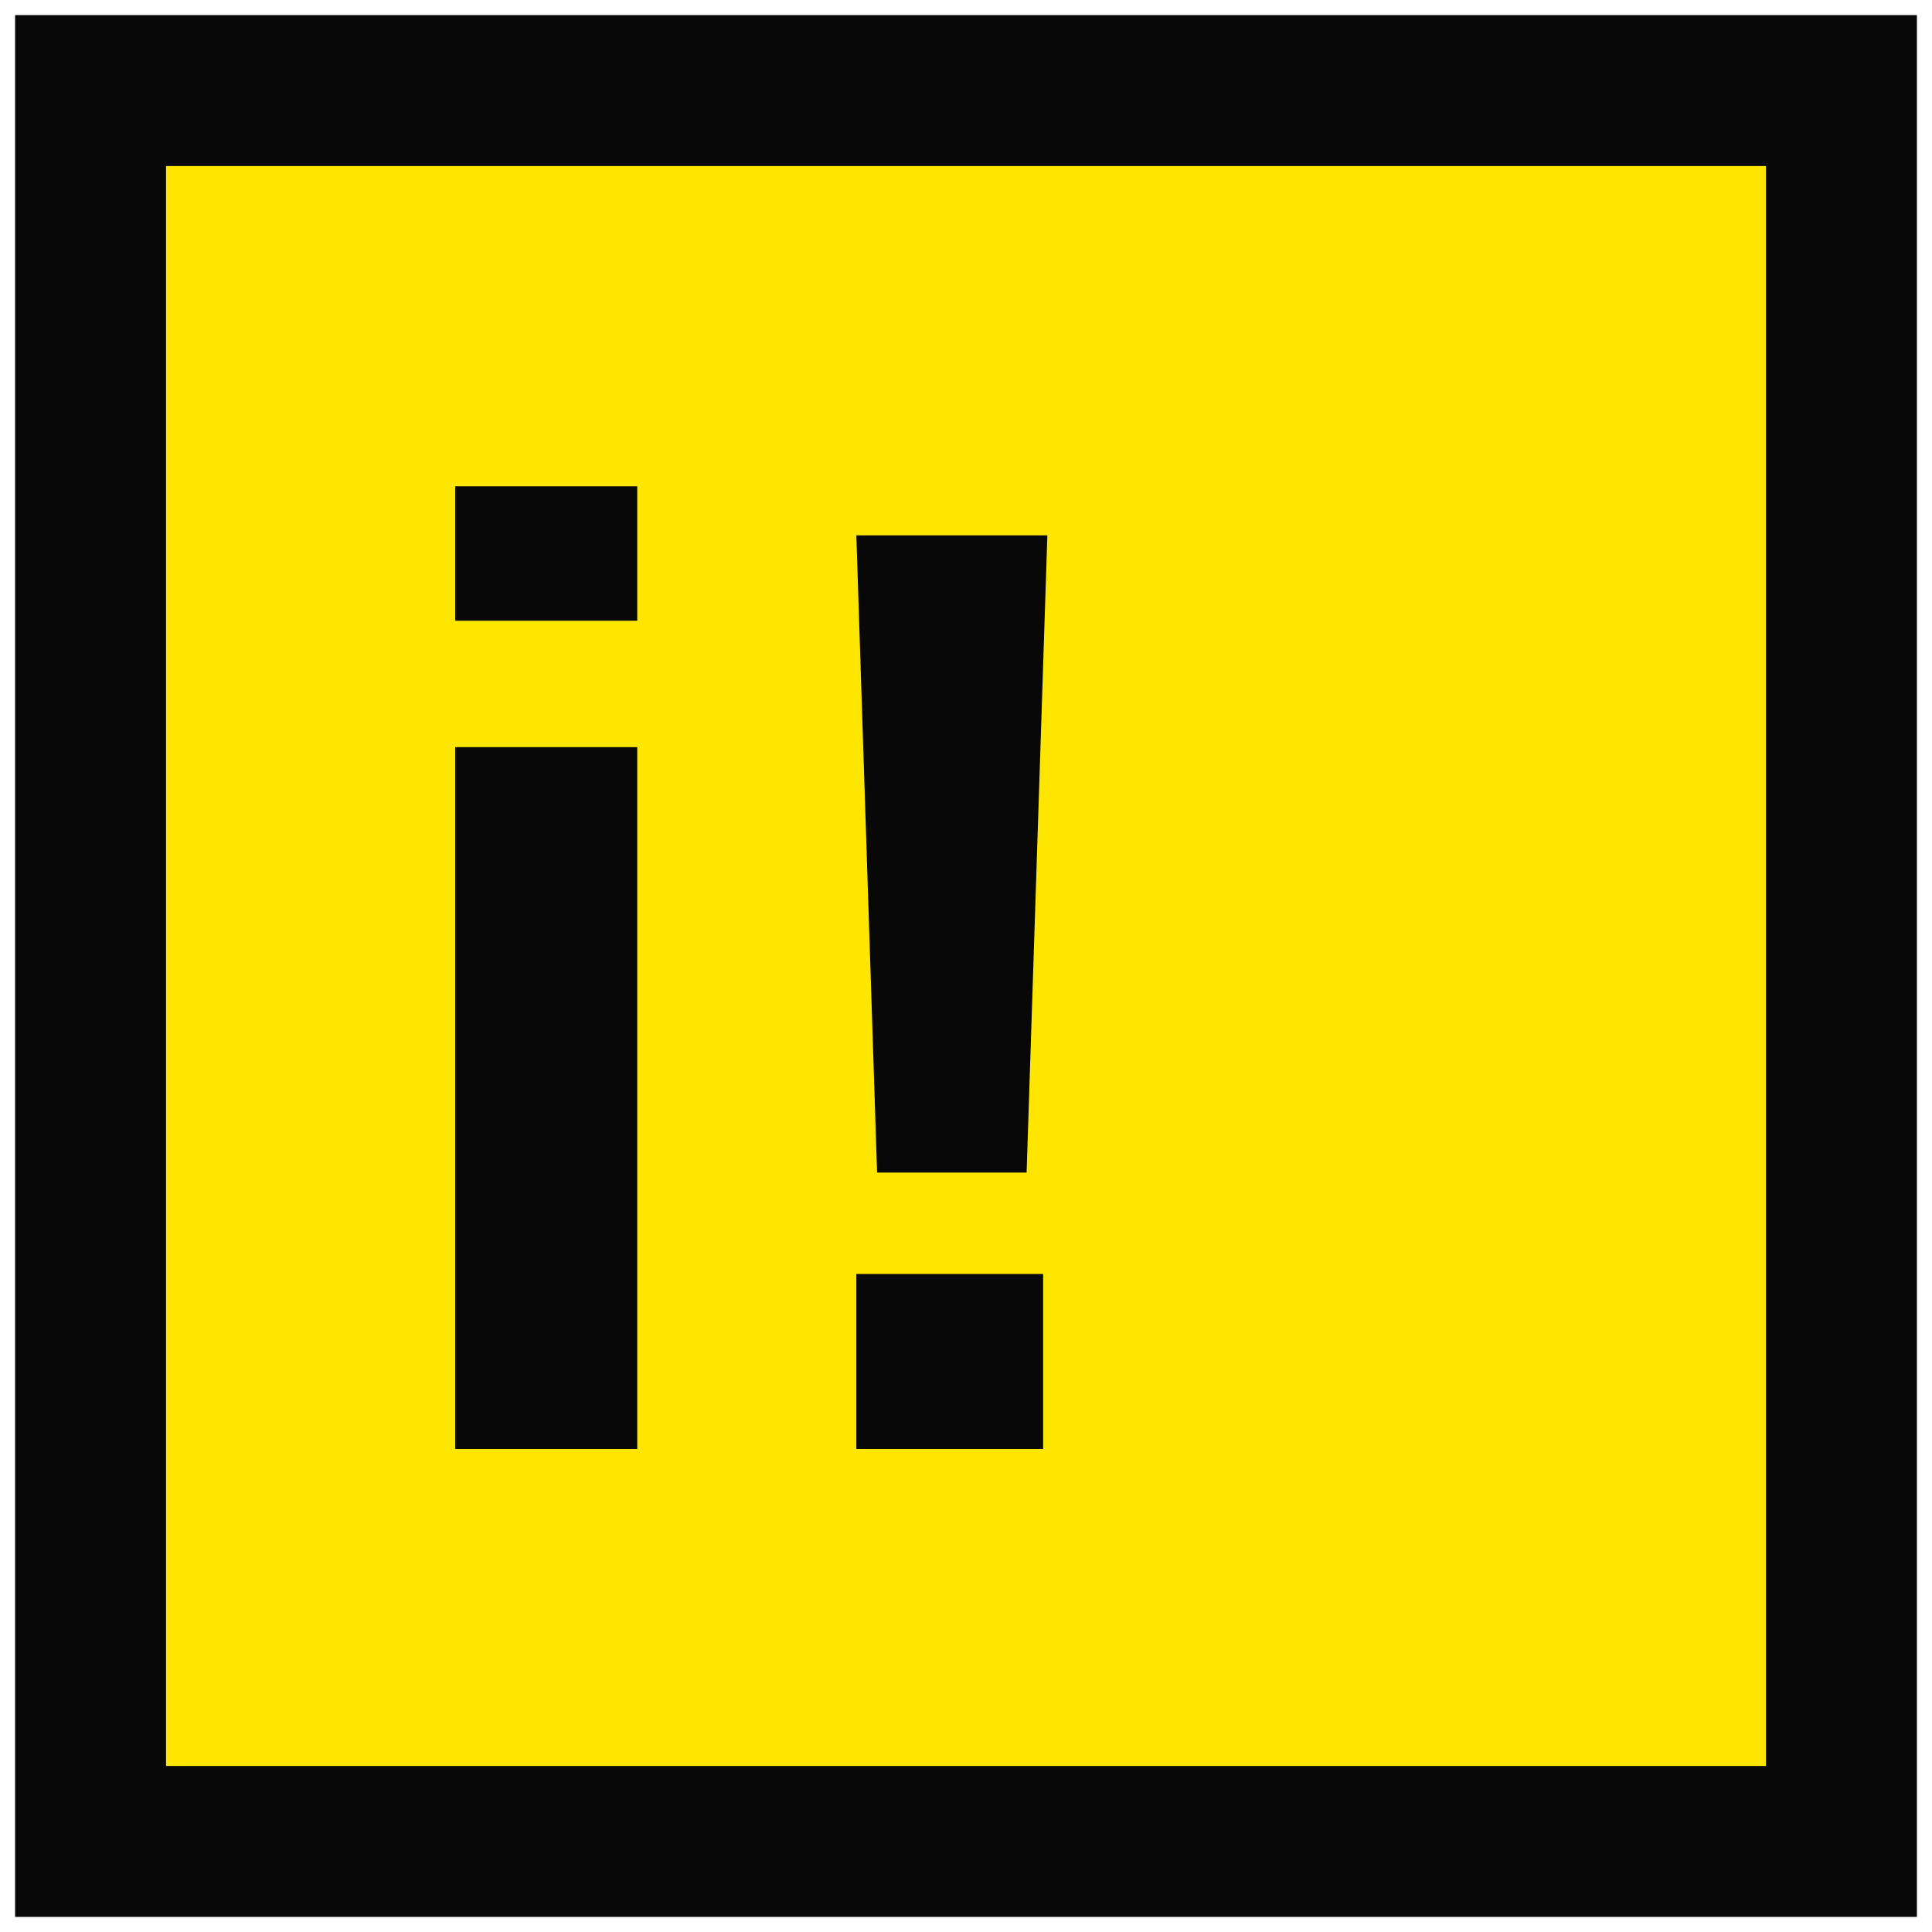
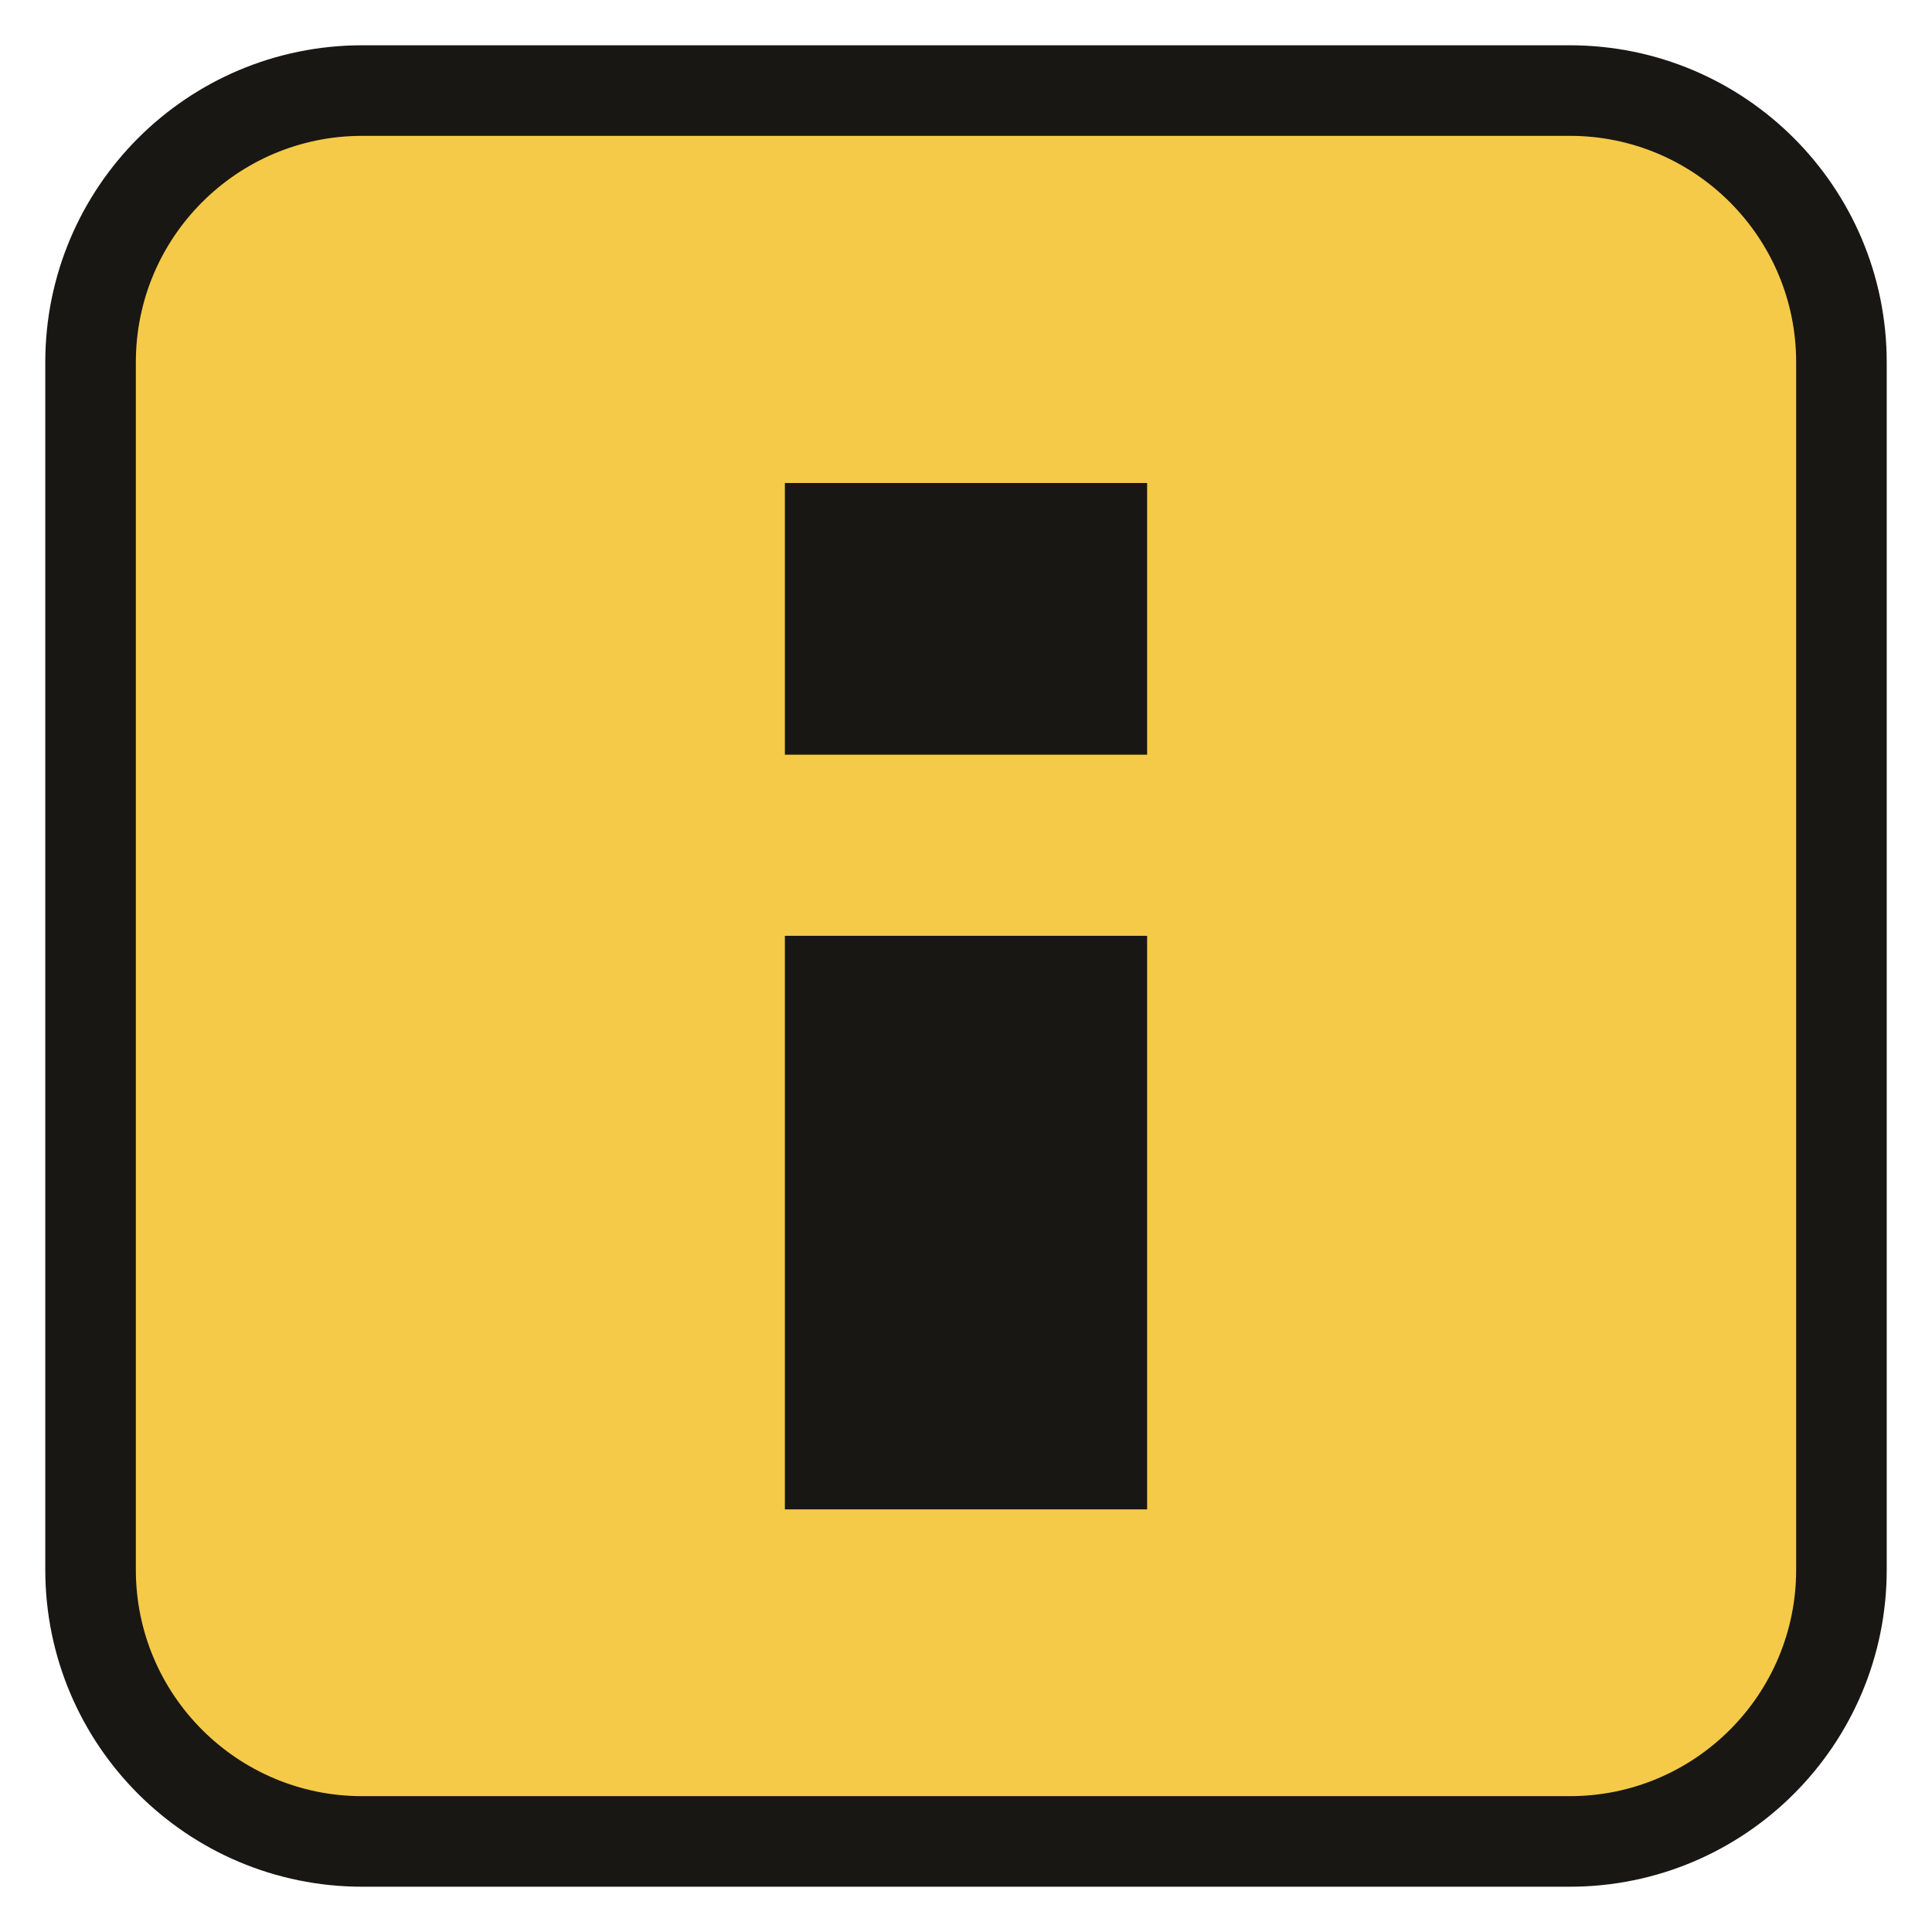
<svg xmlns="http://www.w3.org/2000/svg" viewBox="0 0 64 64">
-   <path fill="#ffe600" stroke="#080808" stroke-width="5" d="M3 3h58v58H3z" />
-   <text x="12" y="48" fill="#080808" font-family="Arial,sans-serif" font-size="44" font-weight="900">i!</text>
+   <rect x="3" y="3" width="58" height="58" rx="9" fill="#f5ca48" stroke="#191714" stroke-width="3" />
+   <path d="M26 16h12v9H26zm0 15h12v19H26z" fill="#191714" />
</svg>
